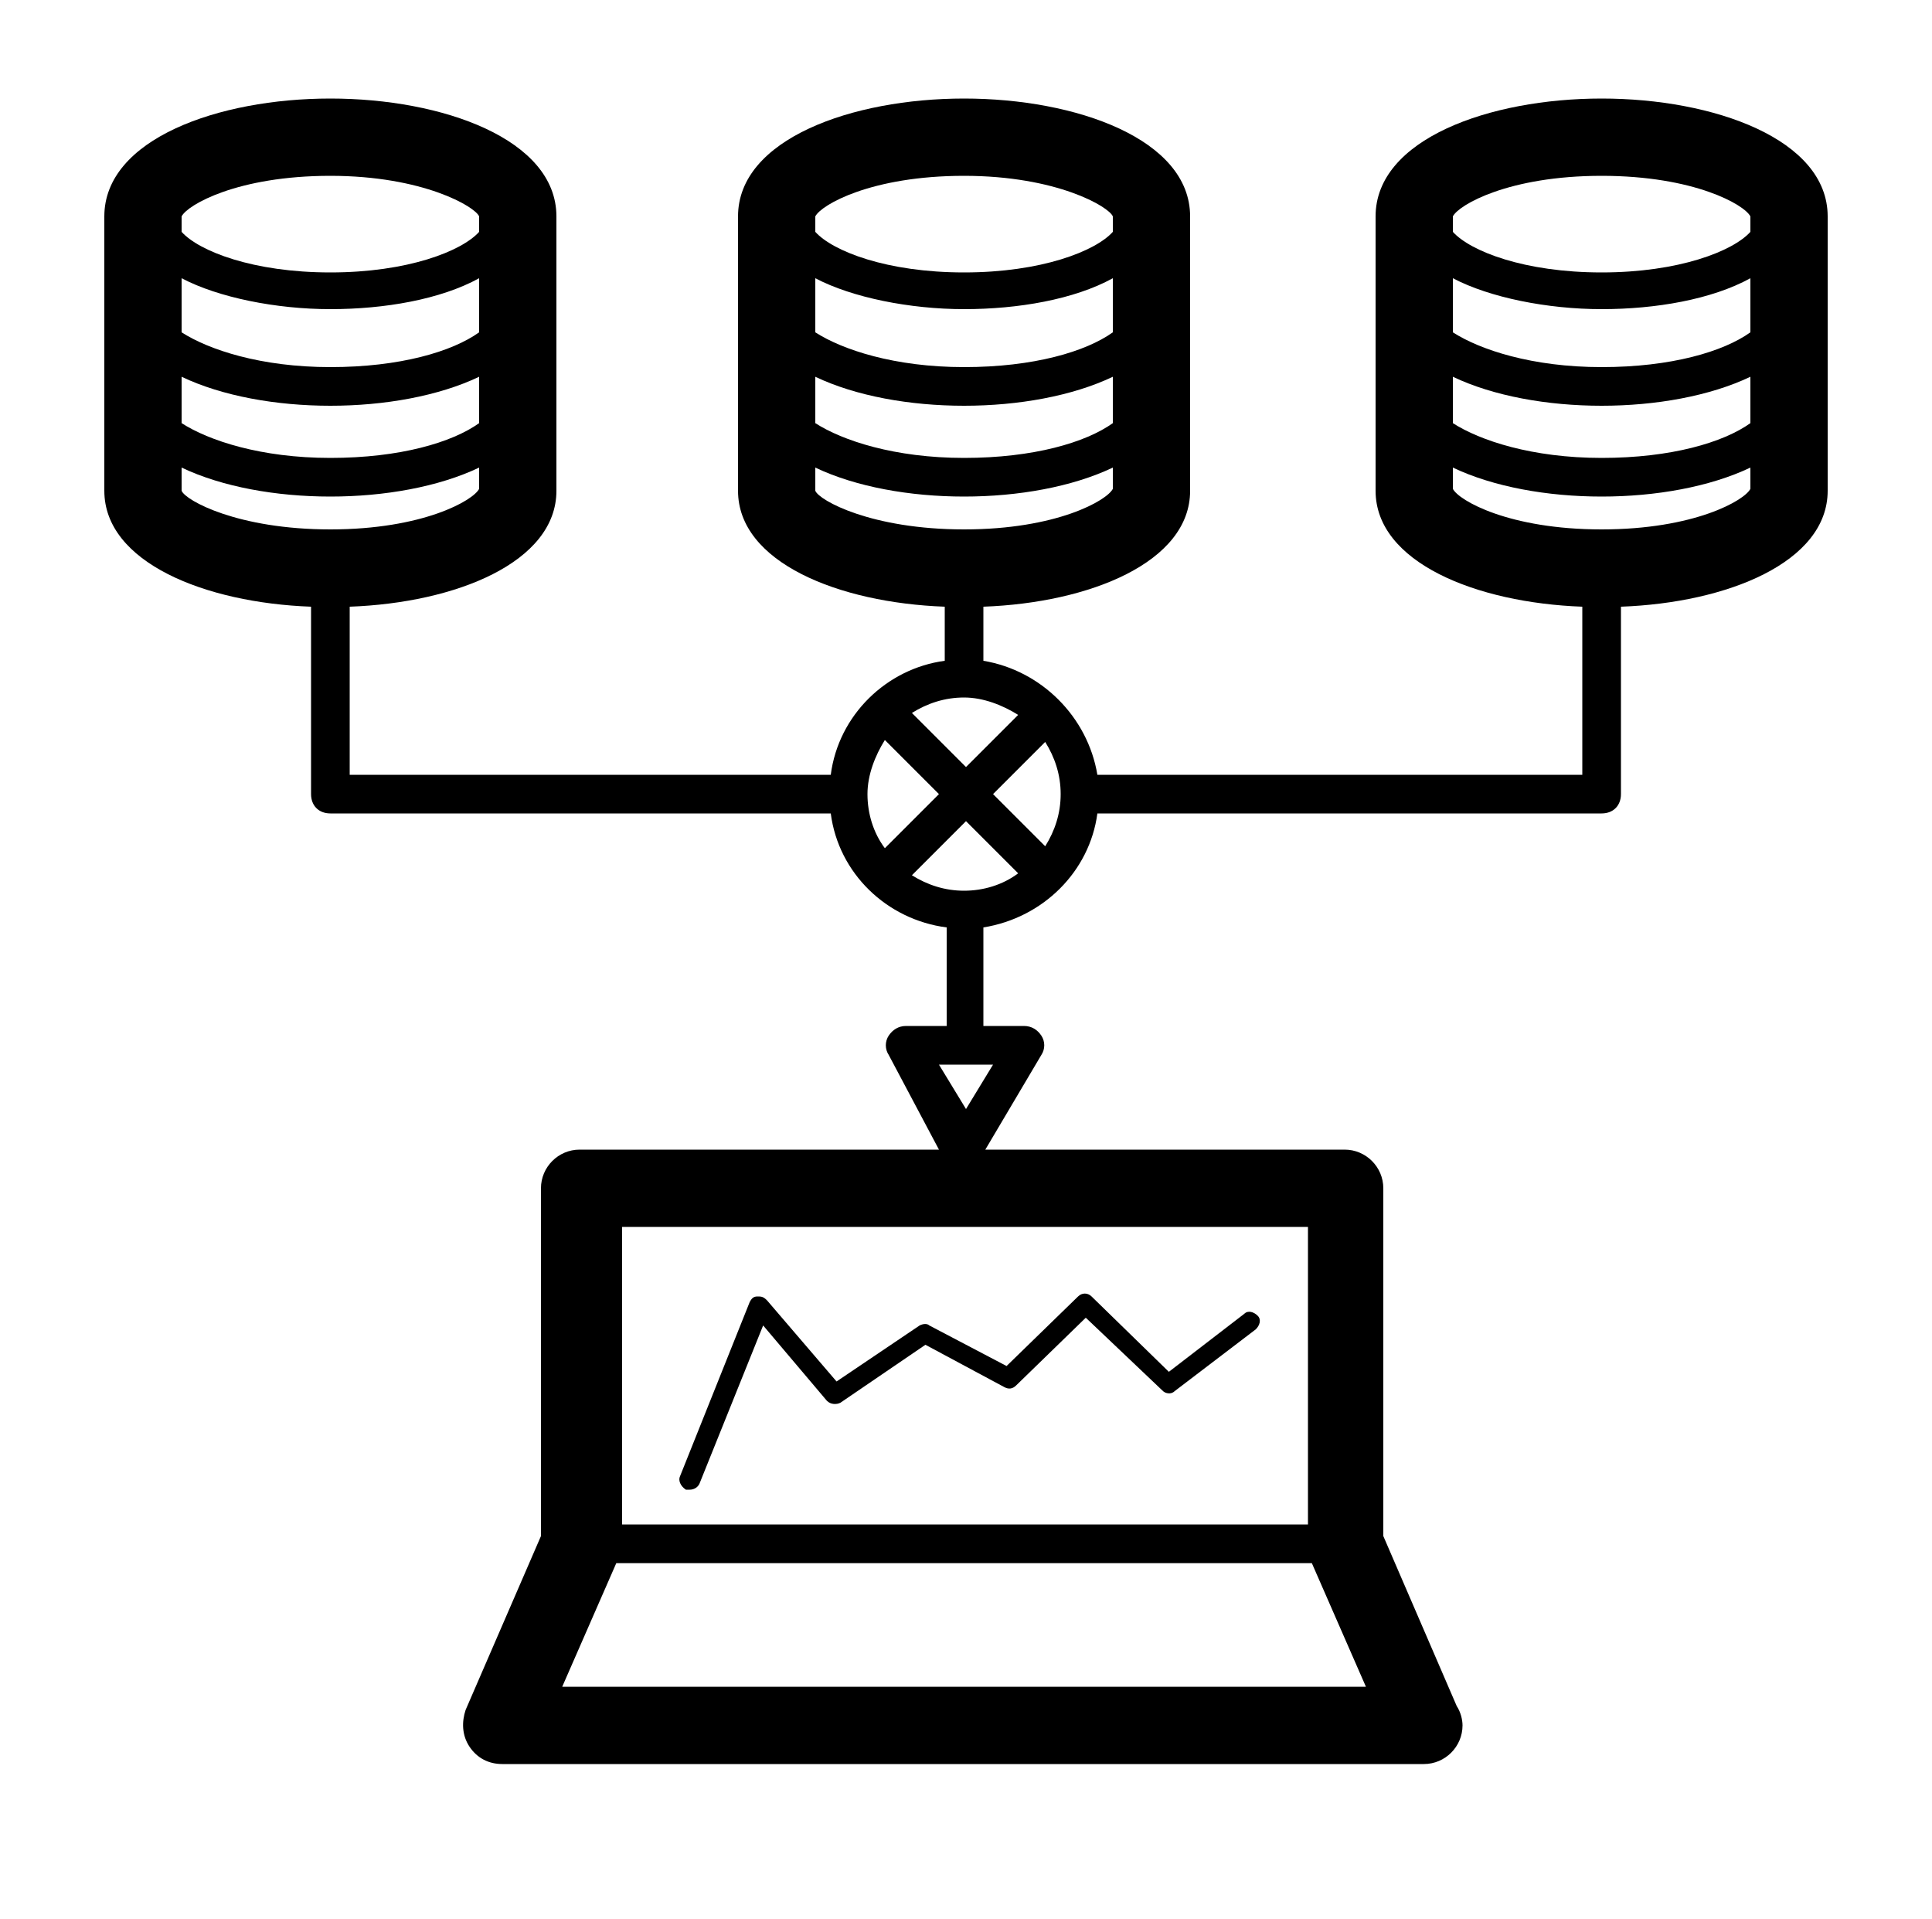
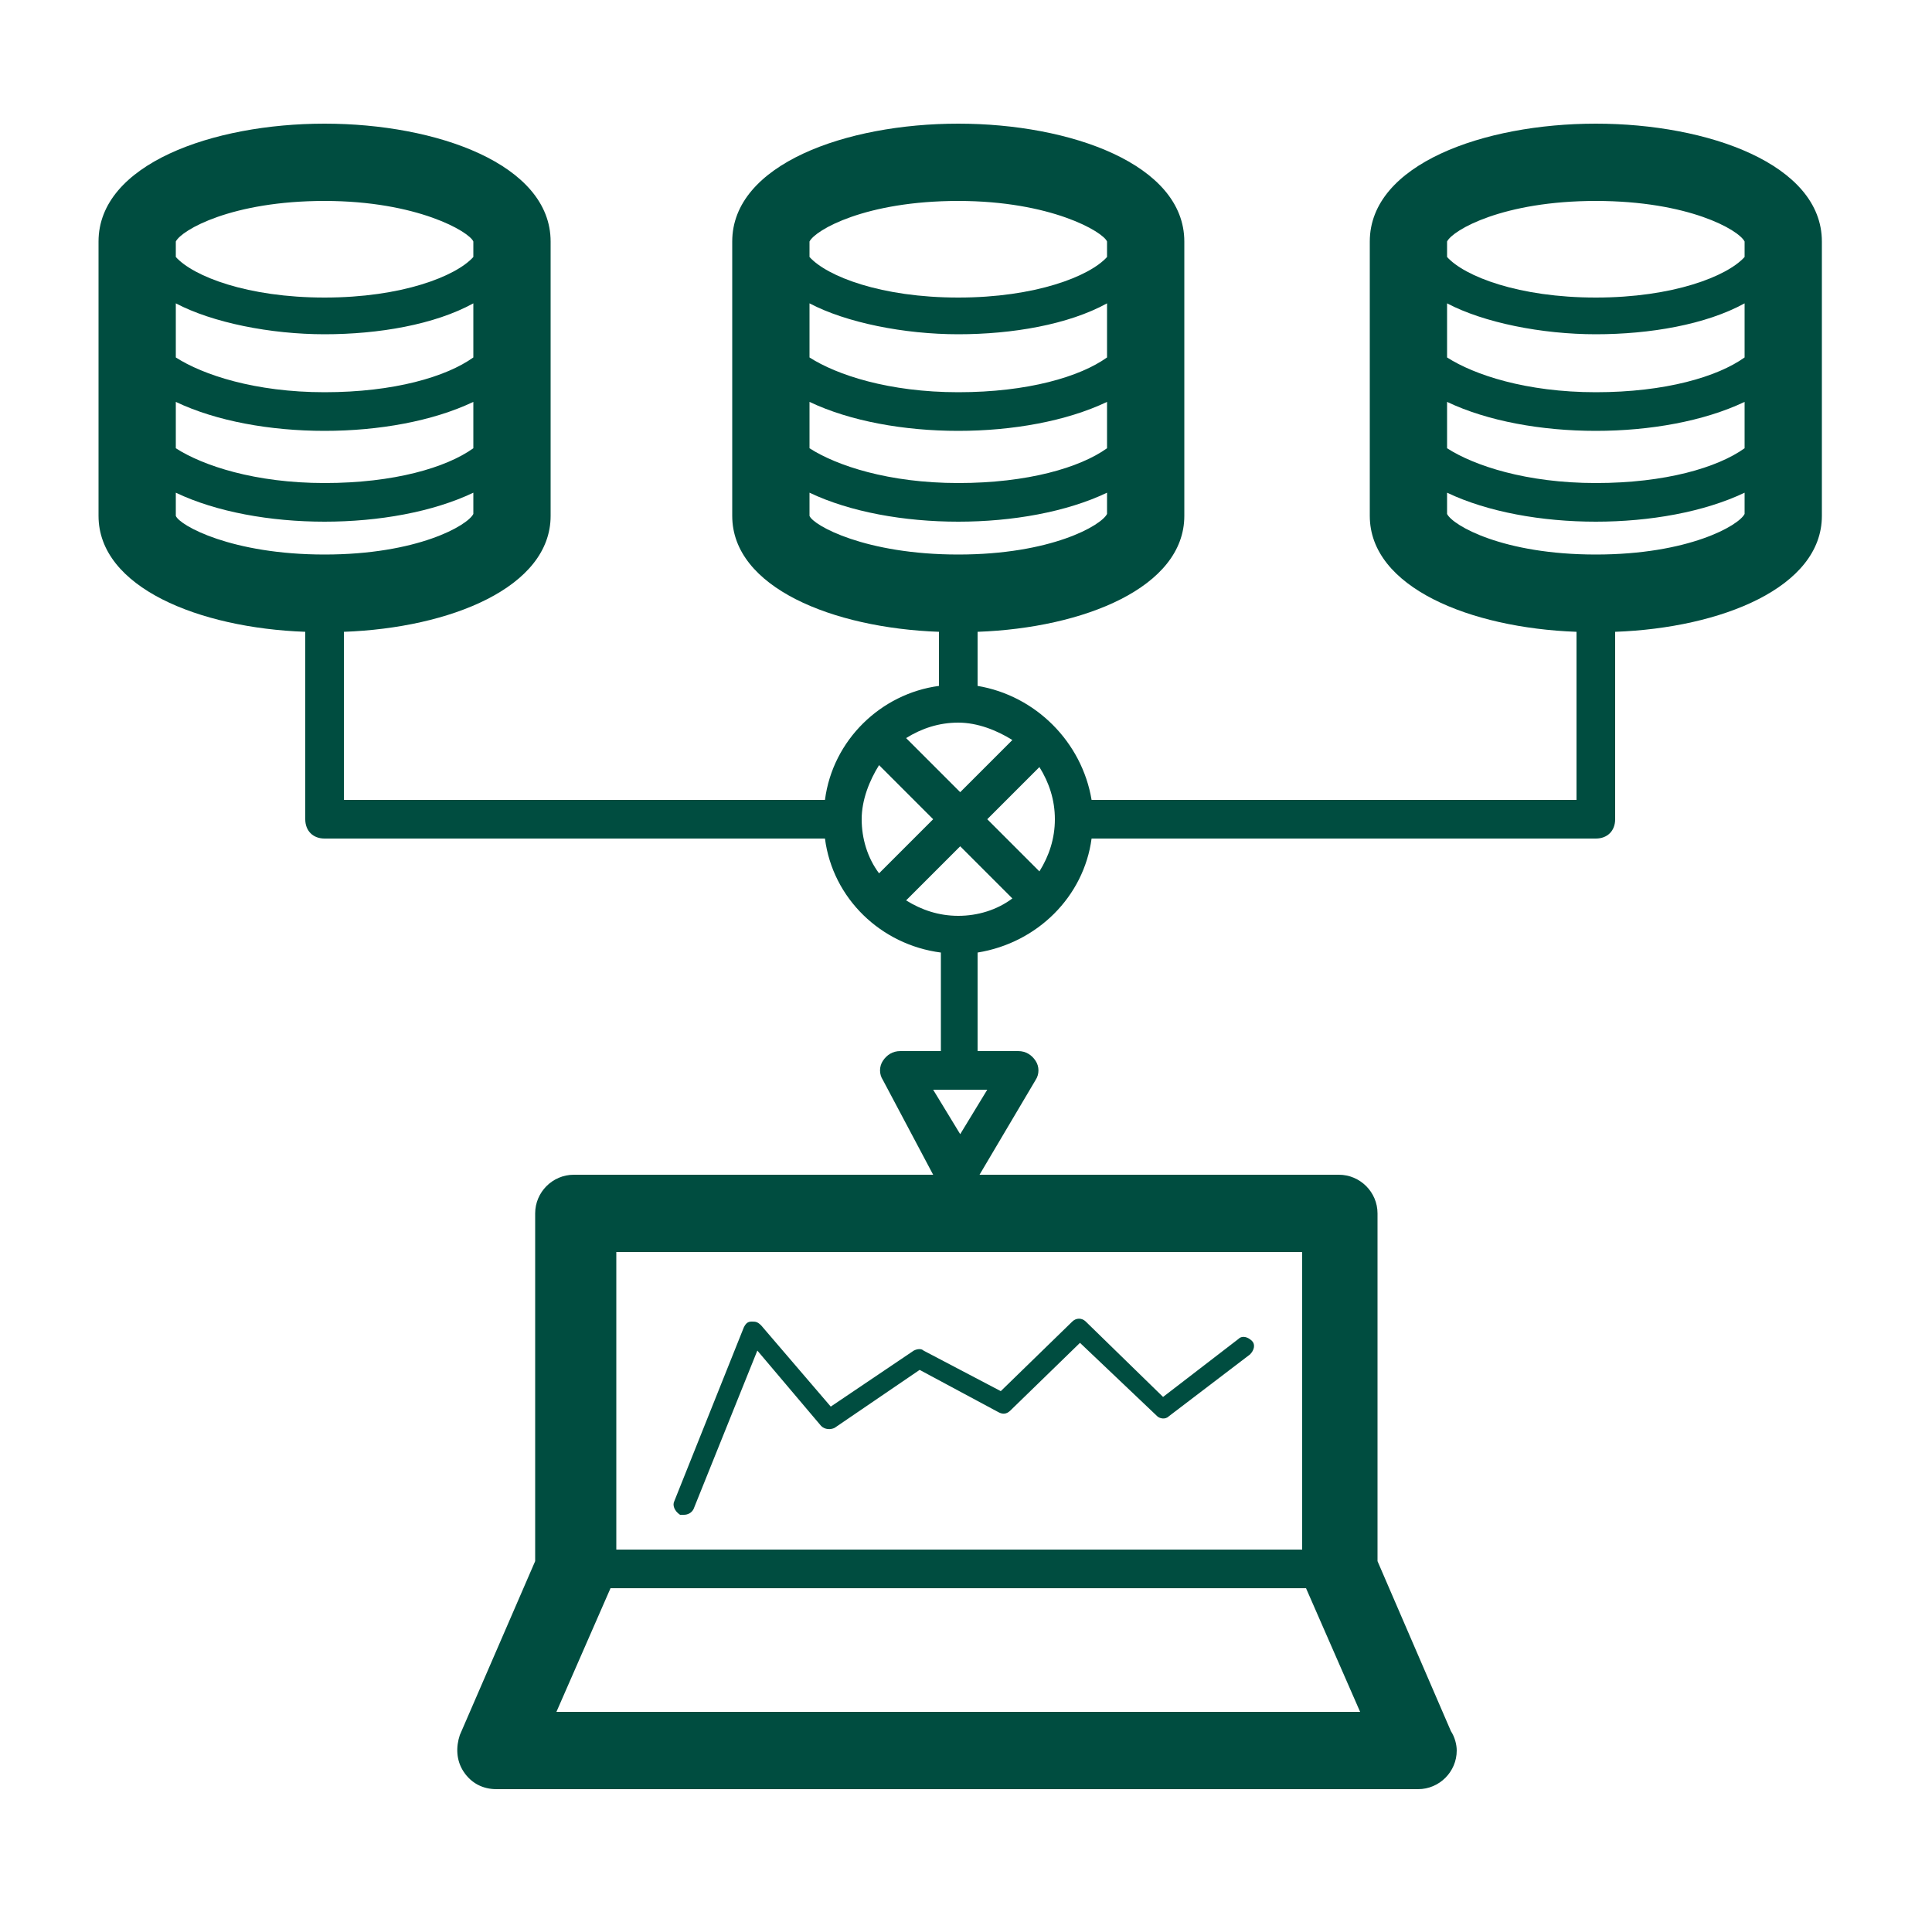
- <svg xmlns="http://www.w3.org/2000/svg" enable-background="new -49 39.8 100 99.3" version="1.1" viewBox="-49 39.8 100 99.3" xml:space="preserve">
-   <path d="m-13.8 116.2 3.6-9c0.1-0.2 0.2-0.3 0.4-0.3s0.3 0 0.5 0.2l3.6 4.2 4.3-2.9c0.2-0.1 0.4-0.1 0.5 0l4 2.1 3.7-3.6c0.2-0.2 0.5-0.2 0.7 0l4 3.9 3.9-3c0.2-0.2 0.5-0.1 0.7 0.1s0.1 0.5-0.1 0.7l-4.2 3.2c-0.2 0.2-0.5 0.1-0.6 0l-4-3.8-3.6 3.5c-0.2 0.2-0.4 0.2-0.6 0.1l-4.1-2.2-4.4 3c-0.2 0.1-0.5 0.1-0.7-0.1l-3.3-3.9-3.3 8.2c-0.1 0.2-0.3 0.3-0.5 0.3h-0.2c-0.3-0.2-0.4-0.5-0.3-0.7zm59.4-65.2v14.2c0 3.7-5.2 5.8-10.7 6v9.7c0 0.6-0.4 1-1 1h-26.1c-0.4 3-2.8 5.4-5.9 5.9v5.1h2.1c0.4 0 0.7 0.2 0.9 0.5s0.2 0.7 0 1l-2.9 4.9h18.6c1.1 0 2 0.9 2 2v18l3.8 8.8c0.2 0.3 0.3 0.7 0.3 1 0 1.1-0.9 2-2 2h-47.7c-0.7 0-1.3-0.3-1.7-0.9s-0.4-1.3-0.2-1.9l3.9-9v-18c0-1.1 0.9-2 2-2h18.6l-2.6-4.9c-0.2-0.3-0.2-0.7 0-1s0.5-0.5 0.9-0.5h2.1v-5.1c-3.1-0.4-5.6-2.8-6-5.9h-25.9c-0.6 0-1-0.4-1-1v-9.7c-5.5-0.2-10.7-2.3-10.7-6v-14.2c0-4 5.9-6.1 11.7-6.1s11.7 2.1 11.7 6.1v14.2c0 3.7-5.2 5.8-10.7 6v8.7h24.9c0.4-3.1 2.9-5.5 5.9-5.9v-2.8c-5.5-0.2-10.7-2.3-10.7-6v-14.2c0-4 5.9-6.1 11.7-6.1s11.7 2.1 11.7 6.1v14.2c0 3.7-5.2 5.8-10.7 6v2.8c3 0.5 5.4 2.9 5.9 5.9h25.1v-8.7c-5.5-0.2-10.7-2.3-10.7-6v-14.2c0-4 5.9-6.1 11.7-6.1s11.7 2.1 11.7 6.1zm-85.2 0.8c0.9 1 3.7 2.1 7.7 2.1s6.8-1.1 7.7-2.1v-0.8c-0.2-0.5-2.9-2.1-7.7-2.1s-7.4 1.5-7.7 2.1v0.8zm0 5.2c1.4 0.9 4.1 1.8 7.7 1.8s6.3-0.8 7.7-1.8v-2.8c-2 1.1-4.9 1.6-7.7 1.6s-5.8-0.6-7.7-1.6v2.8zm0 4.7c1.4 0.9 4.1 1.8 7.7 1.8s6.3-0.8 7.7-1.8v-2.4c-2.1 1-4.9 1.5-7.7 1.5s-5.6-0.5-7.7-1.5v2.4zm7.7 5.5c4.8 0 7.4-1.5 7.7-2.1v-1.1c-2.1 1-4.9 1.5-7.7 1.5s-5.6-0.5-7.7-1.5v1.2c0.2 0.5 2.9 2 7.7 2zm25.1-15.4c0.9 1 3.7 2.1 7.7 2.1s6.8-1.1 7.7-2.1v-0.8c-0.2-0.5-2.9-2.1-7.7-2.1s-7.4 1.5-7.7 2.1v0.8zm0 5.2c1.4 0.9 4.1 1.8 7.7 1.8s6.3-0.8 7.7-1.8v-2.8c-2 1.1-4.9 1.6-7.7 1.6s-5.8-0.6-7.7-1.6v2.8zm0 4.7c1.4 0.9 4.1 1.8 7.7 1.8s6.3-0.8 7.7-1.8v-2.4c-2.1 1-4.9 1.5-7.7 1.5s-5.6-0.5-7.7-1.5v2.4zm7.7 5.5c4.8 0 7.4-1.5 7.7-2.1v-1.1c-2.1 1-4.9 1.5-7.7 1.5s-5.6-0.5-7.7-1.5v1.2c0.2 0.5 2.9 2 7.7 2zm-2.7 9.5 2.8 2.8 2.7-2.7c-0.8-0.5-1.8-0.9-2.8-0.9s-1.9 0.3-2.7 0.8zm-1.4 7 2.8-2.8-2.8-2.8c-0.5 0.8-0.9 1.8-0.9 2.8s0.3 2 0.9 2.8zm22.1 37h-36l-2.8 6.4h41.6l-2.8-6.4zm-35.7-17.4v15.4h35.5v-15.4h-35.5zm16.4-8.4 1.4 2.3 1.4-2.3h-2.8zm4.1-9.9-2.7-2.7-2.8 2.8c0.8 0.5 1.7 0.8 2.7 0.8s2-0.3 2.8-0.9zm2.2-4.1c0-1-0.3-1.9-0.8-2.7l-2.7 2.7 2.7 2.7c0.5-0.8 0.8-1.7 0.8-2.7zm35.7-16.9c-2.1 1-4.9 1.5-7.7 1.5s-5.6-0.5-7.7-1.5v1.1c0.3 0.6 2.9 2.1 7.7 2.1s7.4-1.5 7.7-2.1v-1.1zm0-4.7c-2.1 1-4.9 1.5-7.7 1.5s-5.6-0.5-7.7-1.5v2.4c1.4 0.9 4.1 1.8 7.7 1.8s6.3-0.8 7.7-1.8v-2.4zm0-5.1c-2 1.1-4.9 1.6-7.7 1.6s-5.8-0.6-7.7-1.6v2.8c1.4 0.9 4.1 1.8 7.7 1.8s6.3-0.8 7.7-1.8v-2.8zm0-3.2c-0.3-0.6-2.9-2.1-7.7-2.1s-7.4 1.5-7.7 2.1v0.8c0.9 1 3.7 2.1 7.7 2.1s6.8-1.1 7.7-2.1v-0.8z" />
+ <svg xmlns="http://www.w3.org/2000/svg" enable-background="new -449 591.7 100 99.3" version="1.1" viewBox="-449 591.7 100 99.3" xml:space="preserve">
+   <style type="text/css">
+ 	.st0{fill:#004D40;}
+ </style>
+   <path class="st0" d="m-414.1 669.4 3.6-9c0.1-0.2 0.2-0.3 0.4-0.3s0.3 0 0.5 0.2l3.6 4.2 4.3-2.9c0.2-0.1 0.4-0.1 0.5 0l4 2.1 3.7-3.6c0.2-0.2 0.5-0.2 0.7 0l4 3.9 3.9-3c0.2-0.2 0.5-0.1 0.7 0.1s0.1 0.5-0.1 0.7l-4.2 3.2c-0.2 0.2-0.5 0.1-0.6 0l-4-3.8-3.6 3.5c-0.2 0.2-0.4 0.2-0.6 0.1l-4.1-2.2-4.4 3c-0.2 0.1-0.5 0.1-0.7-0.1l-3.3-3.9-3.3 8.2c-0.1 0.2-0.3 0.3-0.5 0.3h-0.2c-0.3-0.2-0.4-0.5-0.3-0.7zm59.4-65.2v14.2c0 3.7-5.2 5.8-10.7 6v9.7c0 0.6-0.4 1-1 1h-26.1c-0.4 3-2.8 5.4-5.9 5.9v5.1h2.1c0.4 0 0.7 0.2 0.9 0.5s0.2 0.7 0 1l-2.9 4.9h18.6c1.1 0 2 0.9 2 2v18l3.8 8.8c0.2 0.3 0.3 0.7 0.3 1 0 1.1-0.9 2-2 2h-47.7c-0.7 0-1.3-0.3-1.7-0.9s-0.4-1.3-0.2-1.9l3.9-9v-18c0-1.1 0.9-2 2-2h18.6l-2.6-4.9c-0.2-0.3-0.2-0.7 0-1s0.5-0.5 0.9-0.5h2.1v-5.1c-3.1-0.4-5.6-2.8-6-5.9h-25.9c-0.6 0-1-0.4-1-1v-9.7c-5.5-0.2-10.7-2.3-10.7-6v-14.2c0-4 5.9-6.1 11.7-6.1s11.7 2.1 11.7 6.1v14.2c0 3.7-5.2 5.8-10.7 6v8.7h24.9c0.4-3.1 2.9-5.5 5.9-5.9v-2.8c-5.5-0.2-10.7-2.3-10.7-6v-14.2c0-4 5.9-6.1 11.7-6.1s11.7 2.1 11.7 6.1v14.2c0 3.7-5.2 5.8-10.7 6v2.8c3 0.5 5.4 2.9 5.9 5.9h25.1v-8.7c-5.5-0.2-10.7-2.3-10.7-6v-14.2c0-4 5.9-6.1 11.7-6.1s11.7 2.1 11.7 6.1zm-85.2 0.8c0.9 1 3.7 2.1 7.7 2.1s6.8-1.1 7.7-2.1v-0.8c-0.2-0.5-2.9-2.1-7.7-2.1s-7.4 1.5-7.7 2.1v0.8zm0 5.2c1.4 0.9 4.1 1.8 7.7 1.8s6.3-0.8 7.7-1.8v-2.8c-2 1.1-4.9 1.6-7.7 1.6s-5.8-0.6-7.7-1.6v2.8zm0 4.7c1.4 0.9 4.1 1.8 7.7 1.8s6.3-0.8 7.7-1.8v-2.4c-2.1 1-4.9 1.5-7.7 1.5s-5.6-0.5-7.7-1.5v2.4zm7.7 5.5c4.8 0 7.4-1.5 7.7-2.1v-1.1c-2.1 1-4.9 1.5-7.7 1.5s-5.6-0.5-7.7-1.5v1.2c0.2 0.5 2.9 2 7.7 2zm25.1-15.4c0.9 1 3.7 2.1 7.7 2.1s6.8-1.1 7.7-2.1v-0.8c-0.2-0.5-2.9-2.1-7.7-2.1s-7.4 1.5-7.7 2.1v0.8zm0 5.2c1.4 0.9 4.1 1.8 7.7 1.8s6.3-0.8 7.7-1.8v-2.8c-2 1.1-4.9 1.6-7.7 1.6s-5.8-0.6-7.7-1.6v2.8zm0 4.7c1.4 0.9 4.1 1.8 7.7 1.8s6.3-0.8 7.7-1.8v-2.4c-2.1 1-4.9 1.5-7.7 1.5s-5.6-0.5-7.7-1.5v2.4zm7.7 5.5c4.8 0 7.4-1.5 7.7-2.1v-1.1c-2.1 1-4.9 1.5-7.7 1.5s-5.6-0.5-7.7-1.5v1.2c0.2 0.5 2.9 2 7.7 2zm-2.7 9.5 2.8 2.8 2.7-2.7c-0.8-0.5-1.8-0.9-2.8-0.9s-1.9 0.3-2.7 0.8zm-1.4 7 2.8-2.8-2.8-2.8c-0.5 0.8-0.9 1.8-0.9 2.8s0.3 2 0.9 2.8zm22.1 37h-36l-2.8 6.4h41.6l-2.8-6.4zm-35.7-17.4v15.4h35.5v-15.4h-35.5zm16.4-8.4 1.4 2.3 1.4-2.3h-2.8zm4.1-9.9-2.7-2.7-2.8 2.8c0.8 0.5 1.7 0.8 2.7 0.8s2-0.3 2.8-0.9zm2.2-4.1c0-1-0.3-1.9-0.8-2.7l-2.7 2.7 2.7 2.7c0.5-0.8 0.8-1.7 0.8-2.7zm35.7-16.9c-2.1 1-4.9 1.5-7.7 1.5s-5.6-0.5-7.7-1.5v1.1c0.3 0.6 2.9 2.1 7.7 2.1s7.4-1.5 7.7-2.1v-1.1zm0-4.7c-2.1 1-4.9 1.5-7.7 1.5s-5.6-0.5-7.7-1.5v2.4c1.4 0.9 4.1 1.8 7.7 1.8s6.3-0.8 7.7-1.8v-2.4zm0-5.1c-2 1.1-4.9 1.6-7.7 1.6s-5.8-0.6-7.7-1.6v2.8c1.4 0.9 4.1 1.8 7.7 1.8s6.3-0.8 7.7-1.8v-2.8zm0-3.2c-0.3-0.6-2.9-2.1-7.7-2.1s-7.4 1.5-7.7 2.1v0.8c0.9 1 3.7 2.1 7.7 2.1s6.8-1.1 7.7-2.1v-0.8z" />
</svg>
